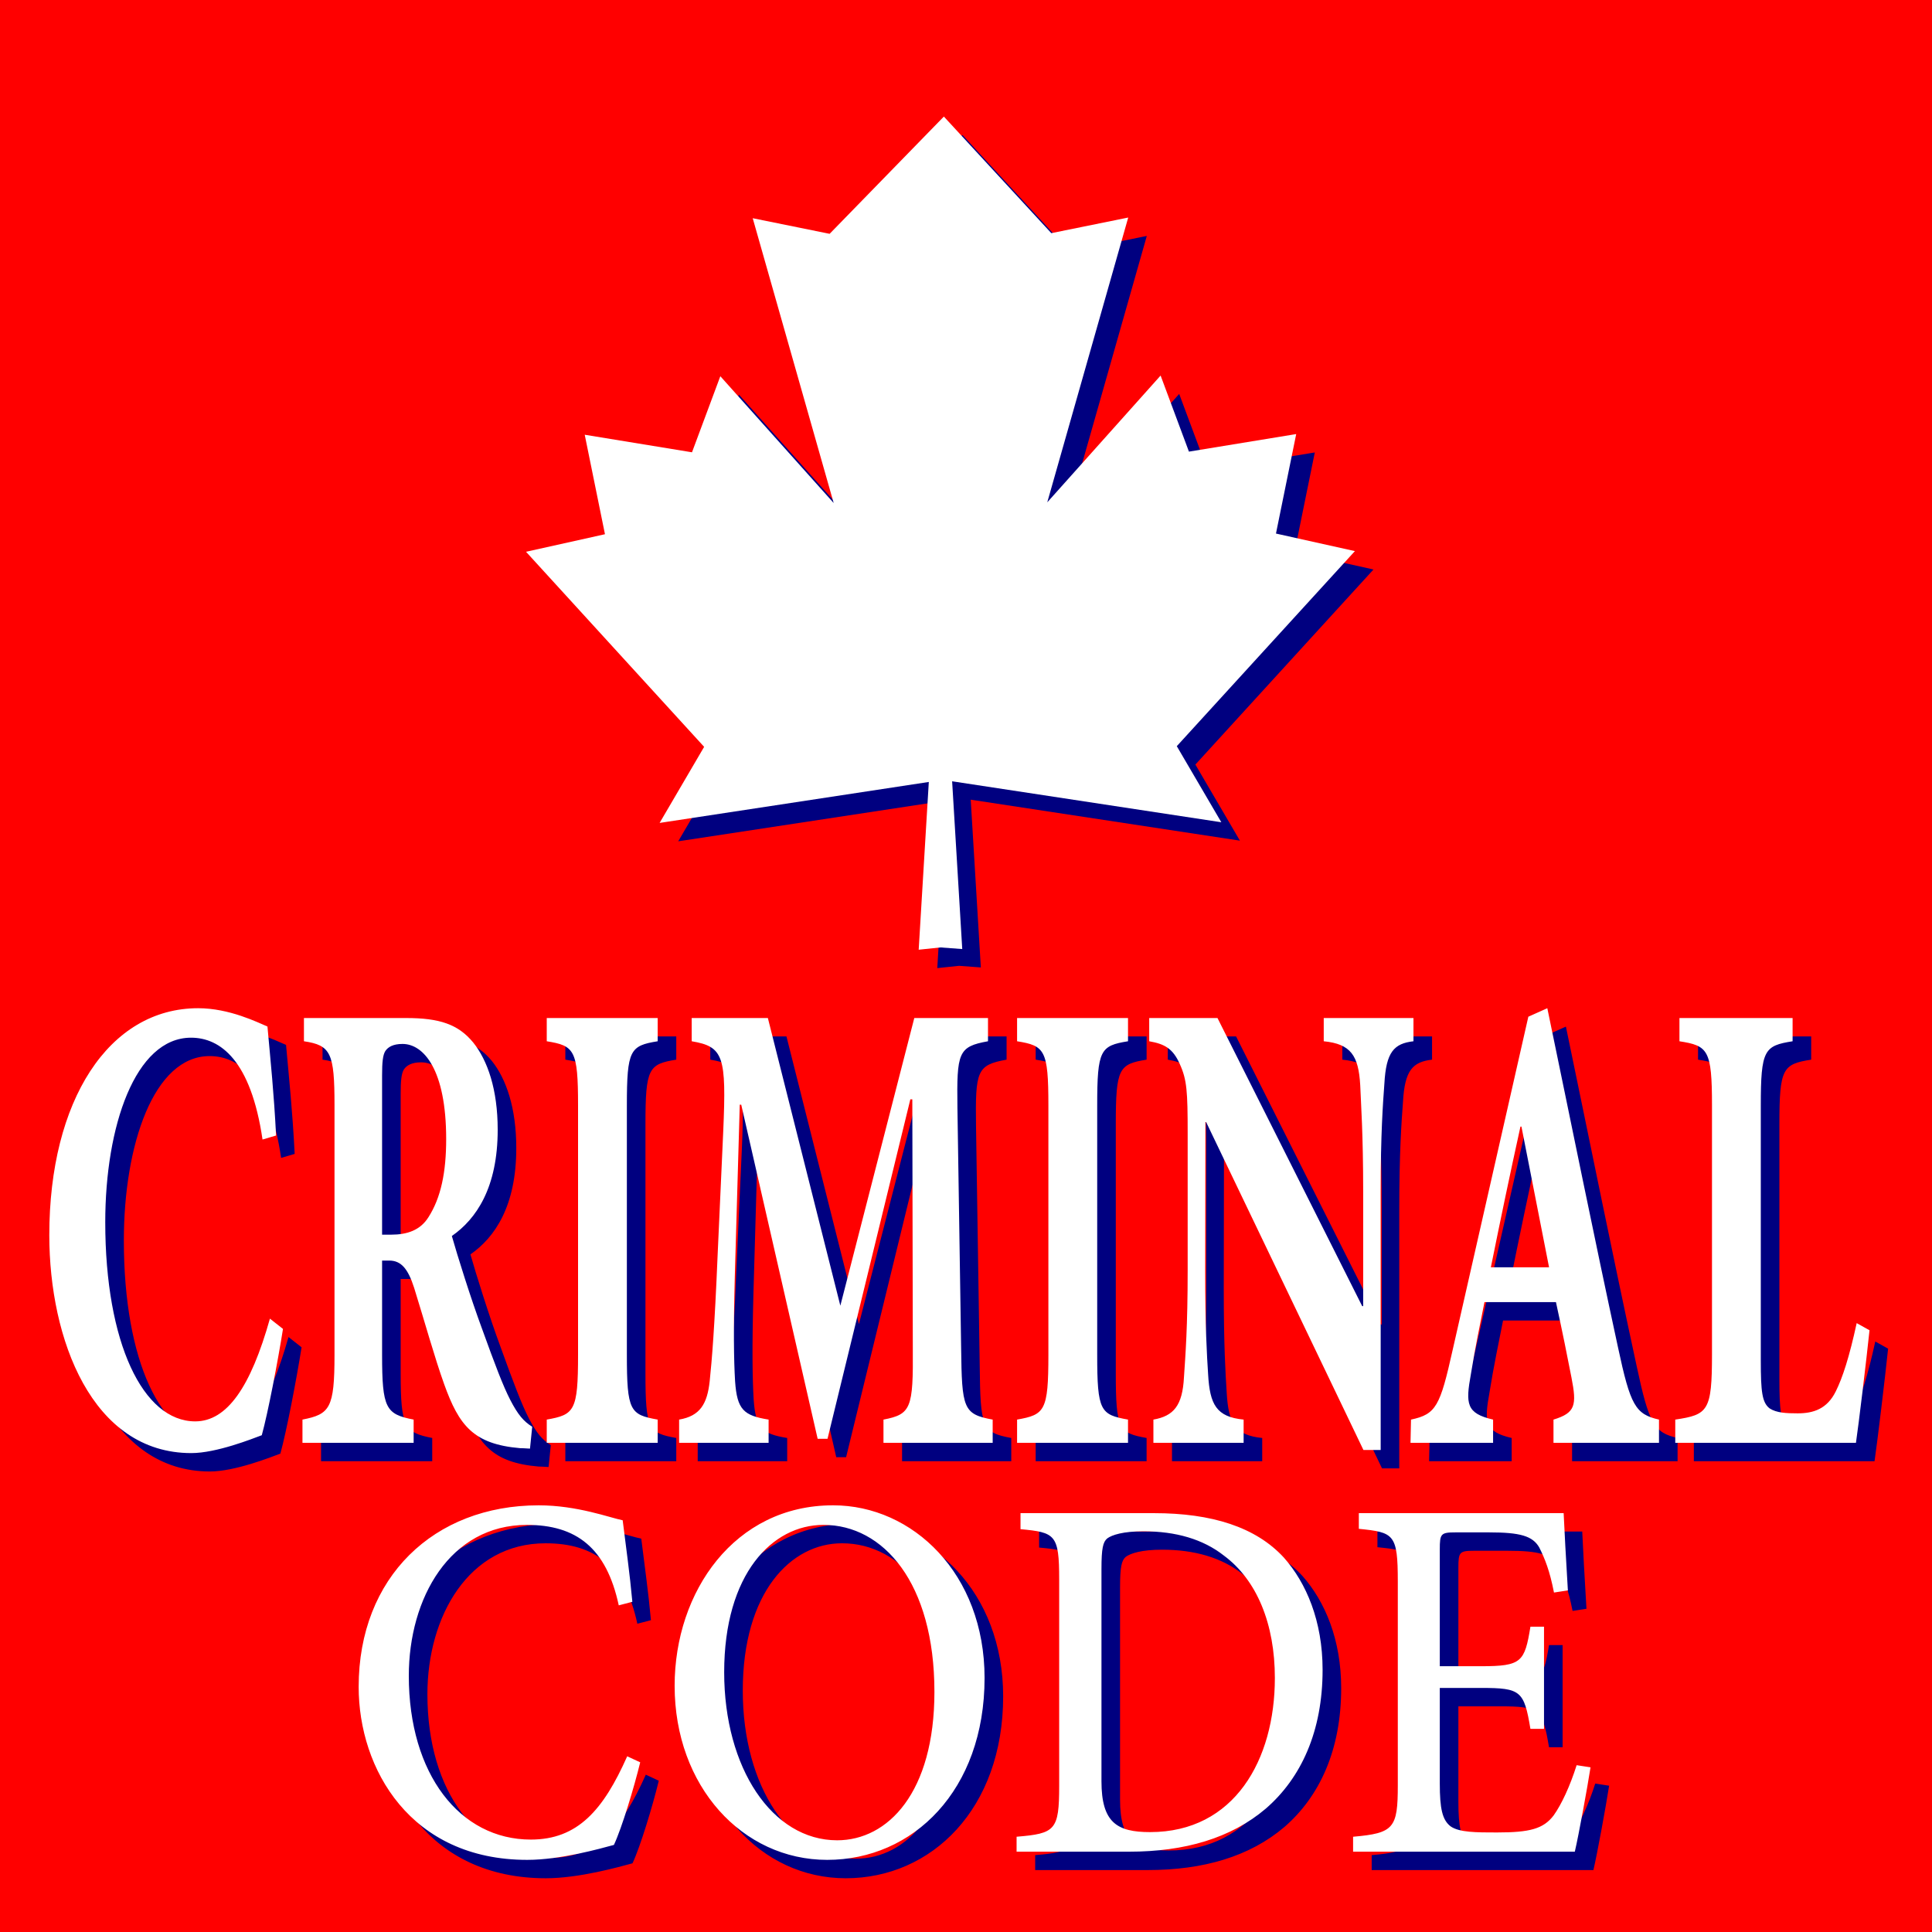
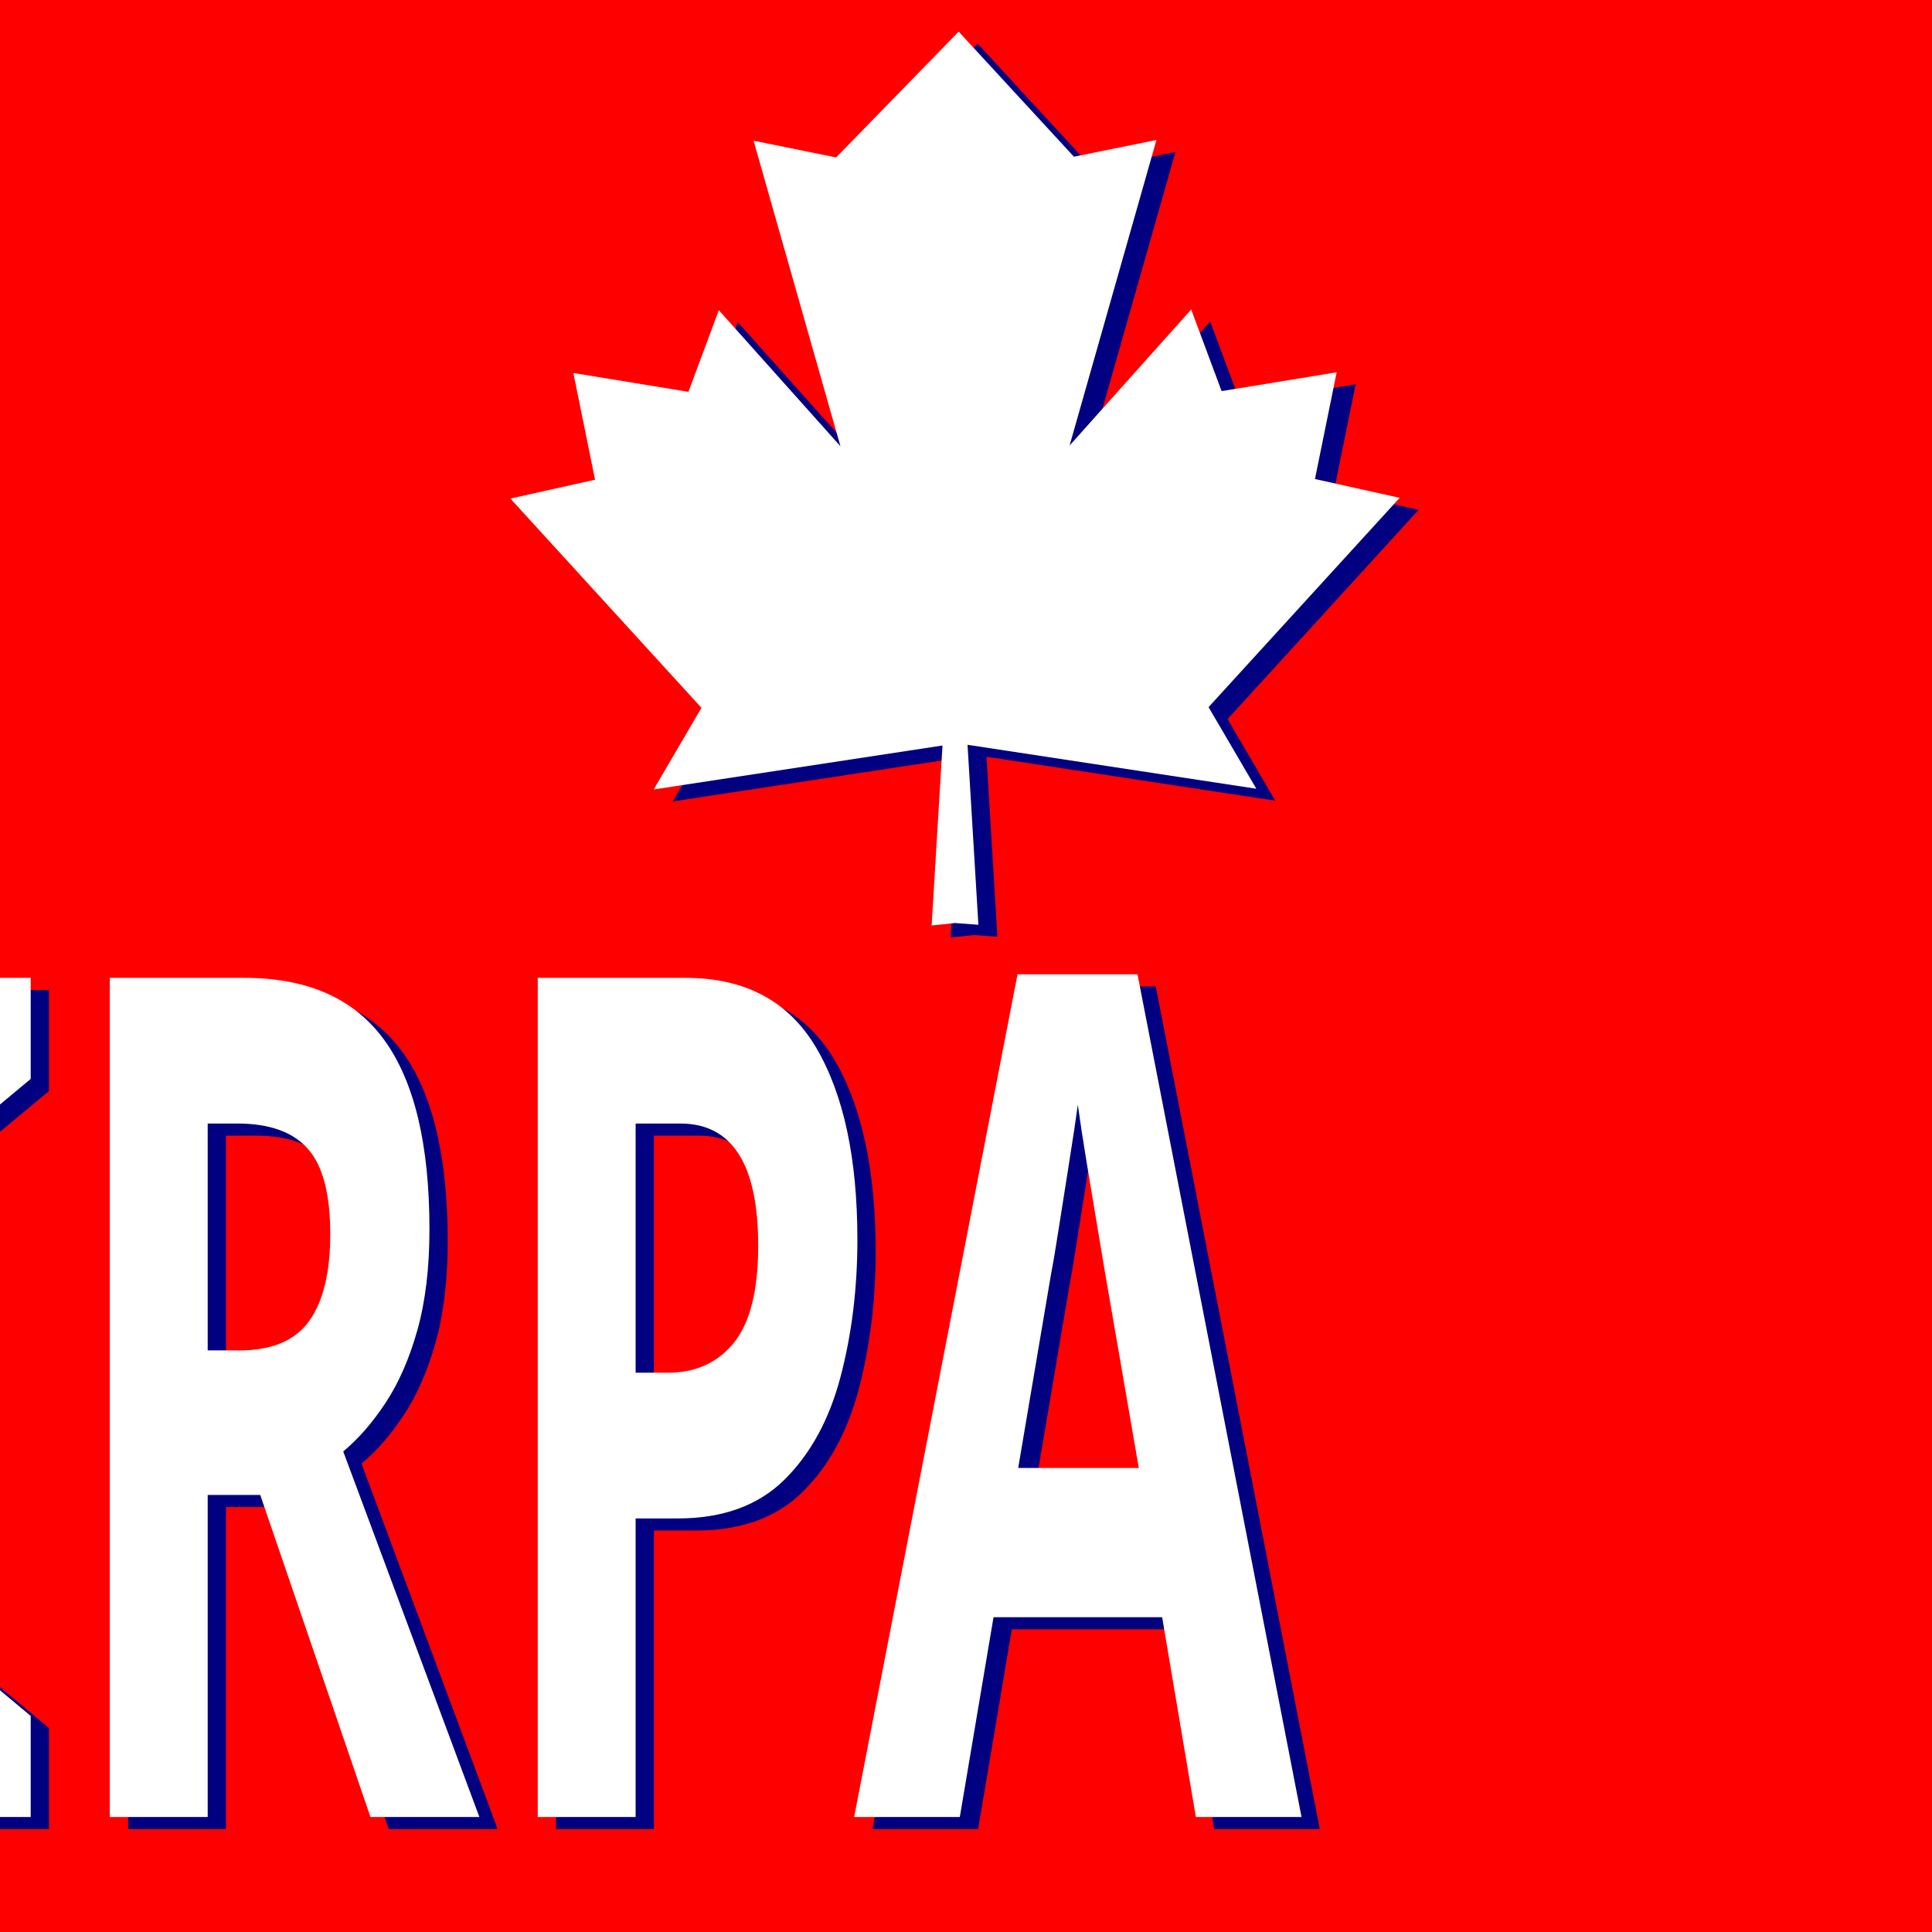
<svg xmlns="http://www.w3.org/2000/svg" width="512" height="512" viewBox="0 0 512 512" id="svg2" version="1.1">
  <defs id="defs4" />
  <g id="layer1" transform="translate(0,-540.3622)">
    <path style="fill:#ff0000;fill-rule:evenodd;stroke:none;stroke-width:1px;stroke-linecap:butt;stroke-linejoin:miter;stroke-opacity:1" d="m -250.878,898.801 3.571,-61.429 -95,15 15.714,-27.857 -62.857,-71.429 27.857,-6.429 -7.143,-36.429 37.857,6.429 10,-27.857 40,46.429 -28.571,-104.286 27.143,5.714 40.317,-42.935 37.918,42.692 27.143,-5.714 -28.571,104.286 40,-46.429 10,27.857 37.857,-6.429 -7.143,36.429 27.857,6.429 -62.857,71.429 15.714,27.857 -95,-15 3.571,61.429 -7.689,-0.593 z" id="path3338" />
    <rect style="fill:#ff0000;fill-opacity:1;stroke:none;stroke-width:2;stroke-miterlimit:4;stroke-dasharray:none;stroke-opacity:1" id="rect5600" width="514.286" height="514.286" x="-1.429" y="539.505" />
    <flowRoot xml:space="preserve" id="flowRoot5623" style="fill:black;stroke:none;stroke-opacity:1;stroke-width:1px;stroke-linejoin:miter;stroke-linecap:butt;fill-opacity:1;font-family:sans-serif;font-style:normal;font-weight:normal;font-size:40px;line-height:125%;letter-spacing:0px;word-spacing:0px">
      <flowRegion id="flowRegion5625">
        <rect id="rect5627" width="238.571" height="102.857" x="57.143" y="319.143" />
      </flowRegion>
      <flowPara id="flowPara5629" />
    </flowRoot>
-     <rect style="fill:#0000ff;fill-opacity:1;stroke:none;stroke-width:2;stroke-miterlimit:4;stroke-dasharray:none;stroke-opacity:1" id="rect5631" width="800" height="600" x="-897.143" y="996.648" />
+     <rect style="fill:#0000ff;fill-opacity:1;stroke:none;stroke-width:2;stroke-miterlimit:4;stroke-dasharray:none;stroke-opacity:1" id="rect5631" width="1688.934" height="1468.731" x="-982.426" y="1131.315" />
    <g transform="scale(0.7428881,1.346098)" style="font-style:normal;font-variant:normal;font-weight:bold;font-stretch:normal;font-size:180.094px;line-height:125%;font-family:'Adobe Arabic';-inkscape-font-specification:'Adobe Arabic, Bold';text-align:center;letter-spacing:0px;word-spacing:0px;writing-mode:lr-tb;text-anchor:middle;fill:#cccccc;fill-opacity:1;stroke:none;stroke-width:1px;stroke-linecap:butt;stroke-linejoin:miter;stroke-opacity:1" id="text5617" />
-     <g transform="scale(0.9211928,1.085549)" style="font-style:normal;font-variant:normal;font-weight:normal;font-stretch:normal;font-size:177.975px;line-height:125%;font-family:'Adobe Arabic';-inkscape-font-specification:'Adobe Arabic, Normal';text-align:start;letter-spacing:0px;word-spacing:0px;writing-mode:lr-tb;text-anchor:start;fill:#000080;fill-opacity:1;stroke:none;stroke-width:1px;stroke-linecap:butt;stroke-linejoin:miter;stroke-opacity:1" id="text5654">
+     <g transform="matrix(0.9211928,0,0,1.085549,-779.8378,1107.127)" style="font-style:normal;font-variant:normal;font-weight:normal;font-stretch:normal;font-size:177.975px;line-height:125%;font-family:'Adobe Arabic';-inkscape-font-specification:'Adobe Arabic, Normal';text-align:start;letter-spacing:0px;word-spacing:0px;writing-mode:lr-tb;text-anchor:start;fill:#000080;fill-opacity:1;stroke:none;stroke-width:1px;stroke-linecap:butt;stroke-linejoin:miter;stroke-opacity:1" id="text5654">
      <path id="path5793" style="font-style:normal;font-variant:normal;font-weight:normal;font-stretch:normal;font-size:177.975px;line-height:125%;font-family:'Adobe Arabic';-inkscape-font-specification:'Adobe Arabic, Normal';text-align:start;writing-mode:lr-tb;text-anchor:start;fill:#000080" d="m 458.918,933.193 c -1.912,5.127 -4.345,9.559 -6.605,12.253 -2.955,3.302 -6.865,4.171 -16.338,4.171 -5.909,0 -10.776,0 -13.296,-1.477 -2.433,-1.564 -3.128,-4.432 -3.128,-10.428 l 0,-23.377 11.906,0 c 11.384,0 12.34,0.695 14.165,9.994 l 3.911,0 0,-24.941 -3.911,0 c -1.651,8.603 -2.52,9.646 -14.165,9.646 l -11.906,0 0,-28.504 c 0,-3.824 0.261,-4.171 4.519,-4.171 l 9.646,0 c 8.951,0 12.514,0.869 14.426,3.65 1.651,2.781 3.042,5.736 4.258,11.037 l 3.998,-0.521 c -0.521,-7.126 -1.043,-15.555 -1.217,-18.858 l -58.92,0 0,3.824 c 10.081,0.869 11.21,1.217 11.21,12.862 l 0,49.795 c 0,10.428 -1.13,11.645 -12.862,12.514 l 0,3.65 63.786,0 c 1.13,-4.084 3.65,-15.816 4.519,-20.596 l -3.997,-0.521 z m -159.987,-61.527 0,3.911 c 9.994,0.782 11.123,1.304 11.123,12.253 l 0,50.403 c 0,10.863 -1.13,11.645 -12.253,12.427 l 0,3.65 32.328,0 c 16.077,0 29.373,-3.302 39.367,-10.515 10.168,-7.474 16.338,-18.858 16.338,-33.892 0,-11.906 -4.693,-21.204 -11.123,-27.374 -8.082,-7.474 -20.77,-10.863 -37.368,-10.863 l -38.411,0 z m 23.29,13.557 c 0,-4.953 0.435,-6.518 1.651,-7.387 1.39,-0.869 4.606,-1.738 10.428,-1.738 9.299,0 17.12,1.912 23.116,5.909 9.559,5.996 14.686,16.772 14.686,29.894 0,19.987 -11.645,37.629 -35.891,37.629 -9.559,0 -13.991,-2.346 -13.991,-12.427 l 0,-51.881 z m -77.256,-15.469 c -28.243,0 -45.537,21.03 -45.537,44.059 0,24.506 19.466,42.495 43.886,42.495 24.68,0 45.276,-16.946 45.276,-44.407 0,-25.462 -20.683,-42.148 -43.538,-42.148 l -0.087,0 z m -2.694,4.78 c 17.12,0 31.893,14.078 31.893,40.757 0,24.593 -13.383,36.238 -27.982,36.238 -18.684,0 -32.501,-17.641 -32.501,-41.018 0,-24.072 13.904,-35.977 28.504,-35.977 l 0.087,0 z m -56.486,56.486 c -6.865,13.122 -14.252,20.335 -27.722,20.335 -20.422,0 -35.108,-15.99 -35.108,-39.975 0,-18.945 11.819,-36.846 33.979,-36.846 14.165,0 22.855,5.562 26.418,19.64 l 3.911,-0.869 c -0.782,-7.213 -1.738,-12.688 -2.781,-19.901 -3.65,-0.608 -13.035,-3.65 -24.159,-3.65 -30.155,0 -51.794,17.554 -51.794,44.32 0,20.074 14.947,42.234 48.491,42.234 9.646,0 21.117,-2.781 24.941,-3.65 2.259,-4.084 5.822,-14.078 7.56,-20.161 l -3.737,-1.477 z M 539.483,825.273 c -2.127,8.287 -4.042,13.303 -6.028,16.683 -2.482,4.253 -6.382,5.343 -10.921,5.343 -3.333,0 -6.099,-0.109 -8.084,-1.199 -2.198,-1.418 -2.553,-4.144 -2.553,-11.668 l 0,-62.263 c 0,-13.63 0.993,-14.612 9.148,-15.702 l 0,-5.67 -32.55,0 0,5.67 c 8.226,1.09 9.361,2.072 9.361,15.702 l 0,60.737 c 0,13.848 -1.135,14.721 -10.566,15.92 l 0,5.67 51.981,0 c 0.78,-4.471 3.049,-20.5 3.9,-27.479 l -3.688,-1.745 z m -56.874,29.223 0,-5.67 c -6.808,-1.309 -8.226,-3.489 -11.772,-17.556 -6.95,-27.261 -13.545,-55.066 -20.353,-82.872 l -5.46,2.072 -21.771,81.346 c -3.617,13.739 -4.751,15.702 -11.985,17.011 l -0.142,5.67 23.757,0 0,-5.67 c -7.73,-1.527 -7.943,-3.816 -6.382,-11.122 1.206,-6.434 2.695,-12.322 3.9,-17.556 l 20.566,0 c 1.773,6.87 3.404,13.739 4.468,18.428 1.56,6.761 1.135,8.614 -5.177,10.25 l 0,5.67 30.352,0 z m -31.628,-42.854 -16.736,0 c 2.695,-11.34 5.531,-22.899 8.51,-34.348 l 0.284,0 7.943,34.348 z m -39.004,-60.846 -25.813,0 0,5.67 c 7.801,0.654 9.999,3.489 10.495,10.686 0.213,4.58 0.851,11.886 0.851,26.061 l 0,27.915 -0.284,0 -41.627,-70.332 -19.644,0 0,5.67 c 4.397,0.654 6.808,1.745 8.794,5.561 2.057,3.816 2.269,6.652 2.269,17.011 l 0,33.258 c 0,14.066 -0.638,20.718 -1.064,26.17 -0.425,6.979 -2.978,9.487 -8.794,10.359 l 0,5.67 25.955,0 0,-5.67 c -7.872,-0.654 -9.715,-3.707 -10.212,-11.013 -0.355,-4.798 -0.851,-11.449 -0.851,-25.516 l 0.071,-36.093 0.213,0 45.244,80.037 4.964,0 0,-63.027 c 0,-14.176 0.638,-21.481 1.064,-26.388 0.496,-7.742 2.766,-9.814 8.368,-10.359 l 0,-5.67 z m -82.12,103.699 0,-5.67 c -7.943,-1.199 -8.864,-2.072 -8.864,-15.811 l 0,-60.846 c 0,-13.63 0.922,-14.612 8.864,-15.702 l 0,-5.67 -31.912,0 0,5.67 c 7.943,1.09 9.006,2.072 9.006,15.702 l 0,60.846 c 0,13.739 -1.064,14.612 -9.006,15.811 l 0,5.67 31.912,0 z m -38.933,0 0,-5.67 c -8.51,-1.309 -8.864,-2.726 -9.077,-17.556 l -1.064,-58.556 c -0.213,-13.521 0.213,-14.939 8.794,-16.247 l 0,-5.67 -21.204,0 -21.275,70.223 -20.849,-70.223 -21.913,0 0,5.67 c 9.219,1.309 9.999,3.707 9.077,21.918 l -1.631,30.532 c -0.851,17.338 -1.631,25.407 -2.269,30.532 -0.709,5.561 -2.766,8.505 -8.794,9.378 l 0,5.67 25.742,0 0,-5.67 c -7.162,-0.981 -9.077,-2.399 -9.645,-9.378 -0.355,-5.125 -0.496,-12.54 -0.071,-25.734 l 1.418,-41.763 0.425,0 21.984,81.564 2.837,0 23.828,-82.872 0.567,0 0.142,60.628 c 0.142,14.83 -0.496,16.247 -8.439,17.556 l 0,5.67 31.416,0 z m -96.374,0 0,-5.67 c -7.943,-1.199 -8.864,-2.072 -8.864,-15.811 l 0,-60.846 c 0,-13.63 0.922,-14.612 8.864,-15.702 l 0,-5.67 -31.912,0 0,5.67 c 7.943,1.09 9.006,2.072 9.006,15.702 l 0,60.846 c 0,13.739 -1.064,14.612 -9.006,15.811 l 0,5.67 31.912,0 z m -36.096,-3.926 c -2.482,-1.309 -4.113,-2.944 -6.311,-6.543 -2.057,-3.38 -4.397,-8.614 -8.155,-17.447 -3.191,-7.306 -7.092,-17.883 -8.652,-22.572 7.021,-4.144 13.19,-11.777 13.19,-25.952 0,-9.814 -2.908,-16.902 -7.021,-21.263 -4.326,-4.471 -9.715,-5.997 -19.289,-5.997 l -29.43,0 0,5.67 c 7.73,0.981 8.794,2.835 8.794,15.593 l 0,60.955 c 0,13.085 -1.347,14.503 -9.219,15.811 l 0,5.67 31.983,0 0,-5.67 c -8.013,-1.309 -9.077,-2.726 -9.077,-15.811 l 0,-23.008 2.057,0 c 3.404,0 5.39,1.963 7.162,6.652 3.12,8.505 5.886,17.011 8.652,23.553 4.255,10.032 8.368,14.612 21.842,15.593 1.206,0 2.34,0.109 2.837,0.109 l 0.638,-5.343 z m -43.188,-46.888 0,-38.928 c 0,-3.162 0.213,-4.907 0.922,-5.888 0.78,-0.981 2.198,-1.745 4.964,-1.745 6.028,0 12.552,6.215 12.552,23.226 0,8.069 -1.489,14.285 -5.106,19.082 -2.34,3.162 -6.099,4.253 -10.708,4.253 l -2.624,0 z m -32.267,20.5 c -5.531,16.683 -12.339,25.08 -21.487,25.08 -15.034,0 -25.884,-19.191 -25.884,-48.633 0,-23.335 8.581,-45.035 24.679,-45.035 8.439,0 17.232,5.561 20.565,24.862 l 3.9,-0.981 c -0.638,-10.577 -1.56,-17.883 -2.482,-26.606 -2.766,-0.981 -10.921,-4.471 -19.927,-4.471 -25.742,0 -42.833,22.572 -42.833,55.394 0,25.407 12.268,53.213 40.847,53.213 7.233,0 17.516,-3.489 20.282,-4.362 1.773,-5.452 4.61,-17.992 6.099,-25.952 l -3.759,-2.508 z m 186.639,-90.064 2.911,-40.954 -77.442,10 12.81,-18.572 -51.24,-47.621 22.708,-4.286 -5.823,-24.287 30.86,4.286 8.152,-18.572 32.607,30.953 -23.291,-69.526 22.126,3.81 32.865,-28.625 30.909,28.462 22.126,-3.81 -23.291,69.526 32.607,-30.953 8.152,18.572 30.86,-4.286 -5.823,24.287 22.708,4.286 -51.24,47.621 12.81,18.572 -77.442,-10 2.911,40.954 -6.267,-0.395 z" />
    </g>
    <text xml:space="preserve" style="font-style:normal;font-variant:normal;font-weight:600;font-stretch:normal;font-size:116.008px;line-height:125%;font-family:'Adobe Hebrew';-inkscape-font-specification:'Adobe Hebrew, Semi-Bold';text-align:center;letter-spacing:0px;word-spacing:0px;writing-mode:lr-tb;text-anchor:middle;fill:#ffffff;fill-opacity:1;stroke:none;stroke-width:1px;stroke-linecap:butt;stroke-linejoin:miter;stroke-opacity:1" x="-600.266" y="937.638" id="text5617-7" transform="scale(0.7475416,1.337718)">
      <tspan id="tspan5619-9" x="-600.266" y="937.638" style="font-style:normal;font-variant:normal;font-weight:600;font-stretch:normal;font-size:116.008px;line-height:125%;font-family:'Adobe Hebrew';-inkscape-font-specification:'Adobe Hebrew, Semi-Bold';text-align:center;writing-mode:lr-tb;text-anchor:middle;fill:#ffffff">CRIMINAL</tspan>
      <tspan x="-600.266" y="1082.648" style="font-style:normal;font-variant:normal;font-weight:600;font-stretch:normal;font-size:116.008px;line-height:125%;font-family:'Adobe Hebrew';-inkscape-font-specification:'Adobe Hebrew, Semi-Bold';text-align:center;writing-mode:lr-tb;text-anchor:middle;fill:#ffffff" id="tspan5621-0" />
    </text>
    <text xml:space="preserve" style="font-style:normal;font-variant:normal;font-weight:normal;font-stretch:normal;font-size:114.492px;line-height:125%;font-family:'Adobe Hebrew';-inkscape-font-specification:'Adobe Hebrew, Normal';text-align:start;letter-spacing:0px;word-spacing:0px;writing-mode:lr-tb;text-anchor:start;fill:#000000;fill-opacity:1;stroke:none;stroke-width:1px;stroke-linecap:butt;stroke-linejoin:miter;stroke-opacity:1" x="-743.564" y="1063.592" id="text5654-2" transform="scale(0.7761947,1.288336)">
      <tspan id="tspan5656-7" x="-743.564" y="1063.592" style="font-style:normal;font-variant:normal;font-weight:600;font-stretch:normal;font-size:114.492px;line-height:125%;font-family:'Adobe Hebrew';-inkscape-font-specification:'Adobe Hebrew, Semi-Bold';text-align:start;writing-mode:lr-tb;text-anchor:start;fill:#ffffff">CODE</tspan>
    </text>
    <g transform="scale(0.7428881,1.346098)" style="font-style:normal;font-variant:normal;font-weight:bold;font-stretch:normal;font-size:180.094px;line-height:125%;font-family:'Adobe Arabic';-inkscape-font-specification:'Adobe Arabic, Bold';text-align:center;letter-spacing:0px;word-spacing:0px;writing-mode:lr-tb;text-anchor:middle;fill:#ffffff;fill-opacity:1;stroke:none;stroke-width:1px;stroke-linecap:butt;stroke-linejoin:miter;stroke-opacity:1" id="text5617-3" />
-     <g transform="matrix(0.9211928,0,0,1.085549,-264.9663,-22.8256)" style="font-style:normal;font-variant:normal;font-weight:normal;font-stretch:normal;font-size:177.975px;line-height:125%;font-family:'Adobe Arabic';-inkscape-font-specification:'Adobe Arabic, Normal';text-align:start;letter-spacing:0px;word-spacing:0px;writing-mode:lr-tb;text-anchor:start;fill:#ffffff;fill-opacity:1;stroke:none;stroke-width:1px;stroke-linecap:butt;stroke-linejoin:miter;stroke-opacity:1" id="text5654-9">
+     <g transform="matrix(0.9211928,0,0,1.085549,-347.7989,700.4436)" style="font-style:normal;font-variant:normal;font-weight:normal;font-stretch:normal;font-size:177.975px;line-height:125%;font-family:'Adobe Arabic';-inkscape-font-specification:'Adobe Arabic, Normal';text-align:start;letter-spacing:0px;word-spacing:0px;writing-mode:lr-tb;text-anchor:start;fill:#ffffff;fill-opacity:1;stroke:none;stroke-width:1px;stroke-linecap:butt;stroke-linejoin:miter;stroke-opacity:1" id="text5654-9">
      <path id="path5749" style="font-style:normal;font-variant:normal;font-weight:normal;font-stretch:normal;font-size:177.975px;line-height:125%;font-family:'Adobe Arabic';-inkscape-font-specification:'Adobe Arabic, Normal';text-align:start;writing-mode:lr-tb;text-anchor:start;fill:#ffffff" d="m 741.204,949.731 c -1.912,5.127 -4.345,9.559 -6.605,12.253 -2.955,3.302 -6.865,4.171 -16.338,4.171 -5.909,0 -10.776,0 -13.296,-1.477 -2.433,-1.564 -3.128,-4.432 -3.128,-10.428 l 0,-23.377 11.906,0 c 11.384,0 12.34,0.695 14.165,9.994 l 3.911,0 0,-24.941 -3.911,0 c -1.651,8.603 -2.52,9.646 -14.165,9.646 l -11.906,0 0,-28.504 c 0,-3.824 0.261,-4.171 4.519,-4.171 l 9.646,0 c 8.951,0 12.514,0.869 14.426,3.65 1.651,2.781 3.042,5.736 4.258,11.037 l 3.997,-0.521 c -0.521,-7.126 -1.043,-15.555 -1.217,-18.858 l -58.92,0 0,3.824 c 10.081,0.869 11.21,1.217 11.21,12.862 l 0,49.795 c 0,10.428 -1.13,11.645 -12.862,12.514 l 0,3.65 63.786,0 c 1.13,-4.084 3.65,-15.816 4.519,-20.596 l -3.998,-0.521 z m -159.987,-61.527 0,3.911 c 9.994,0.782 11.123,1.304 11.123,12.253 l 0,50.403 c 0,10.863 -1.13,11.645 -12.253,12.427 l 0,3.65 32.328,0 c 16.077,0 29.373,-3.302 39.367,-10.515 10.168,-7.474 16.338,-18.858 16.338,-33.892 0,-11.906 -4.693,-21.204 -11.123,-27.374 -8.082,-7.474 -20.77,-10.863 -37.368,-10.863 l -38.411,0 z m 23.29,13.557 c 0,-4.953 0.435,-6.518 1.651,-7.387 1.39,-0.869 4.606,-1.738 10.428,-1.738 9.299,0 17.12,1.912 23.116,5.909 9.559,5.996 14.686,16.772 14.686,29.894 0,19.987 -11.645,37.629 -35.891,37.629 -9.559,0 -13.991,-2.346 -13.991,-12.427 l 0,-51.881 z m -77.256,-15.469 c -28.243,0 -45.537,21.03 -45.537,44.059 0,24.506 19.466,42.495 43.886,42.495 24.68,0 45.276,-16.946 45.276,-44.407 0,-25.462 -20.683,-42.148 -43.538,-42.148 l -0.087,0 z m -2.694,4.78 c 17.12,0 31.893,14.078 31.893,40.757 0,24.593 -13.383,36.238 -27.982,36.238 -18.684,0 -32.501,-17.641 -32.501,-41.018 0,-24.072 13.904,-35.977 28.504,-35.977 l 0.087,0 z m -56.486,56.486 c -6.865,13.122 -14.252,20.335 -27.722,20.335 -20.422,0 -35.108,-15.99 -35.108,-39.975 0,-18.945 11.819,-36.846 33.979,-36.846 14.165,0 22.855,5.562 26.418,19.64 l 3.911,-0.869 c -0.782,-7.213 -1.738,-12.688 -2.781,-19.901 -3.65,-0.608 -13.035,-3.65 -24.159,-3.65 -30.155,0 -51.794,17.554 -51.794,44.32 0,20.074 14.947,42.234 48.491,42.234 9.646,0 21.117,-2.781 24.941,-3.65 2.259,-4.084 5.822,-14.078 7.56,-20.161 l -3.737,-1.477 z M 821.769,841.811 c -2.127,8.287 -4.042,13.303 -6.028,16.683 -2.482,4.253 -6.382,5.343 -10.921,5.343 -3.333,0 -6.099,-0.109 -8.084,-1.199 -2.198,-1.418 -2.553,-4.144 -2.553,-11.668 l 0,-62.263 c 0,-13.63 0.993,-14.612 9.148,-15.702 l 0,-5.67 -32.55,0 0,5.67 c 8.226,1.09 9.361,2.072 9.361,15.702 l 0,60.737 c 0,13.848 -1.135,14.721 -10.566,15.92 l 0,5.67 51.981,0 c 0.78,-4.471 3.049,-20.5 3.9,-27.479 l -3.688,-1.745 z m -56.874,29.223 0,-5.67 c -6.808,-1.309 -8.226,-3.489 -11.772,-17.556 -6.95,-27.261 -13.545,-55.066 -20.353,-82.872 l -5.46,2.072 -21.771,81.346 c -3.617,13.739 -4.751,15.702 -11.985,17.011 l -0.142,5.67 23.757,0 0,-5.67 c -7.73,-1.527 -7.943,-3.816 -6.382,-11.122 1.206,-6.434 2.695,-12.322 3.9,-17.556 l 20.566,0 c 1.773,6.87 3.404,13.739 4.468,18.428 1.56,6.761 1.135,8.614 -5.177,10.25 l 0,5.67 30.352,0 z m -31.628,-42.854 -16.736,0 c 2.695,-11.34 5.531,-22.899 8.51,-34.348 l 0.284,0 7.943,34.348 z m -39.004,-60.846 -25.813,0 0,5.67 c 7.801,0.654 9.999,3.489 10.495,10.686 0.213,4.58 0.851,11.886 0.851,26.061 l 0,27.915 -0.284,0 -41.627,-70.332 -19.644,0 0,5.67 c 4.397,0.654 6.808,1.745 8.794,5.561 2.057,3.816 2.269,6.652 2.269,17.011 l 0,33.258 c 0,14.066 -0.638,20.718 -1.064,26.17 -0.425,6.979 -2.978,9.487 -8.794,10.359 l 0,5.67 25.955,0 0,-5.67 c -7.872,-0.654 -9.715,-3.707 -10.212,-11.013 -0.355,-4.798 -0.851,-11.449 -0.851,-25.516 l 0.071,-36.093 0.213,0 45.244,80.037 4.964,0 0,-63.027 c 0,-14.176 0.638,-21.481 1.064,-26.388 0.496,-7.742 2.766,-9.814 8.368,-10.359 l 0,-5.67 z m -82.12,103.699 0,-5.67 c -7.943,-1.199 -8.864,-2.072 -8.864,-15.811 l 0,-60.846 c 0,-13.63 0.922,-14.612 8.864,-15.702 l 0,-5.67 -31.912,0 0,5.67 c 7.943,1.09 9.006,2.072 9.006,15.702 l 0,60.846 c 0,13.739 -1.064,14.612 -9.006,15.811 l 0,5.67 31.912,0 z m -38.933,0 0,-5.67 c -8.51,-1.309 -8.864,-2.726 -9.077,-17.556 l -1.064,-58.556 c -0.213,-13.521 0.213,-14.939 8.794,-16.247 l 0,-5.67 -21.204,0 -21.275,70.223 -20.849,-70.223 -21.913,0 0,5.67 c 9.219,1.309 9.999,3.707 9.077,21.918 l -1.631,30.532 c -0.851,17.338 -1.631,25.407 -2.269,30.532 -0.709,5.561 -2.766,8.505 -8.794,9.378 l 0,5.67 25.742,0 0,-5.67 c -7.162,-0.981 -9.077,-2.399 -9.645,-9.378 -0.355,-5.125 -0.496,-12.54 -0.071,-25.734 l 1.418,-41.763 0.425,0 21.984,81.564 2.837,0 23.828,-82.872 0.567,0 0.142,60.628 c 0.142,14.83 -0.496,16.247 -8.439,17.556 l 0,5.67 31.416,0 z m -96.374,0 0,-5.67 c -7.943,-1.199 -8.864,-2.072 -8.864,-15.811 l 0,-60.846 c 0,-13.63 0.922,-14.612 8.864,-15.702 l 0,-5.67 -31.912,0 0,5.67 c 7.943,1.09 9.006,2.072 9.006,15.702 l 0,60.846 c 0,13.739 -1.064,14.612 -9.006,15.811 l 0,5.67 31.912,0 z m -36.096,-3.926 c -2.482,-1.309 -4.113,-2.944 -6.311,-6.543 -2.057,-3.38 -4.397,-8.614 -8.155,-17.447 -3.191,-7.306 -7.092,-17.883 -8.652,-22.572 7.021,-4.144 13.19,-11.777 13.19,-25.952 0,-9.814 -2.908,-16.902 -7.021,-21.263 -4.326,-4.471 -9.715,-5.997 -19.289,-5.997 l -29.43,0 0,5.67 c 7.73,0.981 8.794,2.835 8.794,15.593 l 0,60.955 c 0,13.085 -1.347,14.503 -9.219,15.811 l 0,5.67 31.983,0 0,-5.67 c -8.013,-1.309 -9.077,-2.726 -9.077,-15.811 l 0,-23.008 2.057,0 c 3.404,0 5.39,1.963 7.162,6.652 3.12,8.505 5.886,17.011 8.652,23.553 4.255,10.032 8.368,14.612 21.842,15.593 1.206,0 2.34,0.109 2.837,0.109 l 0.638,-5.343 z m -43.188,-46.888 0,-38.928 c 0,-3.162 0.213,-4.907 0.922,-5.888 0.78,-0.981 2.198,-1.745 4.964,-1.745 6.028,0 12.552,6.215 12.552,23.226 0,8.069 -1.489,14.285 -5.106,19.082 -2.34,3.162 -6.099,4.253 -10.708,4.253 l -2.624,0 z m -32.267,20.5 c -5.531,16.683 -12.339,25.08 -21.487,25.08 -15.034,0 -25.884,-19.191 -25.884,-48.633 0,-23.335 8.581,-45.035 24.679,-45.035 8.439,0 17.232,5.561 20.565,24.862 l 3.9,-0.981 c -0.638,-10.577 -1.56,-17.883 -2.482,-26.606 -2.766,-0.981 -10.921,-4.471 -19.927,-4.471 -25.742,0 -42.833,22.572 -42.833,55.394 0,25.407 12.268,53.213 40.847,53.213 7.233,0 17.516,-3.489 20.282,-4.362 1.773,-5.452 4.61,-17.992 6.099,-25.952 l -3.759,-2.508 z m 186.639,-90.064 2.911,-40.954 -77.442,10 12.81,-18.572 -51.24,-47.621 22.708,-4.286 -5.823,-24.287 30.86,4.286 8.152,-18.572 32.607,30.953 -23.291,-69.526 22.126,3.81 32.865,-28.625 30.909,28.462 22.126,-3.81 -23.291,69.526 32.607,-30.953 8.152,18.572 30.86,-4.286 -5.823,24.287 22.708,4.286 -51.24,47.621 12.81,18.572 -77.442,-10 2.911,40.954 -6.267,-0.395 z" />
    </g>
+     <path style="font-style:normal;font-variant:normal;font-weight:normal;font-stretch:normal;font-size:177.975px;line-height:125%;font-family:'Adobe Arabic';-inkscape-font-specification:'Adobe Arabic, Normal';text-align:start;letter-spacing:0px;word-spacing:0px;writing-mode:lr-tb;text-anchor:start;fill:#000080;fill-opacity:1;stroke:none;stroke-width:1px;stroke-linecap:butt;stroke-linejoin:miter;stroke-opacity:1" d="m 251.931,788.801 2.877,-47.696 -76.536,11.647 12.66,-21.63 -50.64,-55.461 22.443,-4.991 -5.755,-28.285 30.499,4.991 8.056,-21.63 32.226,36.049 -23.018,-80.973 21.867,4.437 32.481,-33.337 30.548,33.148 21.867,-4.437 -23.018,80.973 32.226,-36.049 8.056,21.63 30.499,-4.991 -5.755,28.285 22.443,4.991 -50.64,55.461 12.66,21.63 -76.536,-11.647 2.877,47.696 -6.194,-0.46 z" id="path5749-2" />
+     <path style="font-style:normal;font-variant:normal;font-weight:normal;font-stretch:normal;font-size:177.975px;line-height:125%;font-family:'Adobe Arabic';-inkscape-font-specification:'Adobe Arabic, Normal';text-align:start;letter-spacing:0px;word-spacing:0px;writing-mode:lr-tb;text-anchor:start;fill:#ffffff;fill-opacity:1;stroke:none;stroke-width:1px;stroke-linecap:butt;stroke-linejoin:miter;stroke-opacity:1" d="m 246.896,785.625 2.877,-47.696 -76.536,11.647 12.66,-21.63 -50.64,-55.461 22.443,-4.991 -5.755,-28.285 30.499,4.991 8.056,-21.63 32.226,36.049 -23.018,-80.973 21.867,4.437 32.481,-33.337 30.548,33.148 21.867,-4.437 -23.018,80.973 32.226,-36.049 8.056,21.63 30.499,-4.991 -5.755,28.285 22.443,4.991 -50.64,55.461 12.66,21.63 -76.536,-11.647 2.877,47.696 -6.194,-0.46 z" id="path5749-0" />
+     <text xml:space="preserve" style="font-style:normal;font-variant:normal;font-weight:600;font-stretch:normal;font-size:130.488px;line-height:125%;font-family:'Adobe Hebrew';-inkscape-font-specification:'Adobe Hebrew, Semi-Bold';text-align:center;letter-spacing:0px;word-spacing:0px;writing-mode:lr-tb;text-anchor:middle;fill:#000080;fill-opacity:1;stroke:none;stroke-width:1px;stroke-linecap:butt;stroke-linejoin:miter;stroke-opacity:1" x="-732.119" y="1760.589" id="text5617-7-0" transform="scale(0.7422659,1.347226)">
+       <tspan id="tspan4220" x="-732.119" y="1760.589">EVIDENCE</tspan>
+     </text>
+     <text xml:space="preserve" style="font-style:normal;font-variant:normal;font-weight:600;font-stretch:normal;font-size:143.671px;line-height:125%;font-family:'Adobe Hebrew';-inkscape-font-specification:'Adobe Hebrew, Semi-Bold';text-align:center;letter-spacing:0px;word-spacing:0px;writing-mode:lr-tb;text-anchor:middle;fill:#000080;fill-opacity:1;stroke:none;stroke-width:1px;stroke-linecap:butt;stroke-linejoin:miter;stroke-opacity:1" x="-662.016" y="2045.07" id="text5617-7-0-9" transform="scale(0.8172551,1.223608)">
+       <tspan y="2045.07" x="-662.016" id="tspan4240">ACT</tspan>
+     </text>
+     <text xml:space="preserve" style="font-style:normal;font-variant:normal;font-weight:600;font-stretch:normal;font-size:130.488px;line-height:125%;font-family:'Adobe Hebrew';-inkscape-font-specification:'Adobe Hebrew, Semi-Bold';text-align:center;letter-spacing:0px;word-spacing:0px;writing-mode:lr-tb;text-anchor:middle;fill:#ffffff;fill-opacity:1;stroke:none;stroke-width:1px;stroke-linecap:butt;stroke-linejoin:miter;stroke-opacity:1" x="-735.731" y="1757.658" id="text5617-7-0-92" transform="scale(0.7422659,1.347226)">
+       <tspan id="tspan4220-2" x="-735.731" y="1757.658">EVIDENCE</tspan>
+     </text>
+     <text xml:space="preserve" style="font-style:normal;font-variant:normal;font-weight:600;font-stretch:normal;font-size:143.671px;line-height:125%;font-family:'Adobe Hebrew';-inkscape-font-specification:'Adobe Hebrew, Semi-Bold';text-align:center;letter-spacing:0px;word-spacing:0px;writing-mode:lr-tb;text-anchor:middle;fill:#ffffff;fill-opacity:1;stroke:none;stroke-width:1px;stroke-linecap:butt;stroke-linejoin:miter;stroke-opacity:1" x="-664.809" y="2042.504" id="text5617-7-0-9-9" transform="scale(0.8172551,1.223608)">
+       <tspan y="2042.504" x="-664.809" id="tspan4240-2">ACT</tspan>
+     </text>
+     <text xml:space="preserve" style="font-style:normal;font-variant:normal;font-weight:600;font-stretch:normal;font-size:81.049px;line-height:125%;font-family:'Adobe Hebrew';-inkscape-font-specification:'Adobe Hebrew, Semi-Bold';text-align:center;letter-spacing:0px;word-spacing:0px;writing-mode:lr-tb;text-anchor:middle;fill:#ffffff;fill-opacity:1;stroke:none;stroke-width:1px;stroke-linecap:butt;stroke-linejoin:miter;stroke-opacity:1" x="243.142" y="1618.871" id="text5617-7-0-92-1-6-68" transform="scale(0.8278795,1.207905)">
+       <tspan id="tspan4246-4" x="243.142" y="1618.871">IMMIGRATION</tspan>
+     </text>
+     <text xml:space="preserve" style="font-style:normal;font-variant:normal;font-weight:600;font-stretch:normal;font-size:81.049px;line-height:125%;font-family:'Adobe Hebrew';-inkscape-font-specification:'Adobe Hebrew, Semi-Bold';text-align:center;letter-spacing:0px;word-spacing:0px;writing-mode:lr-tb;text-anchor:middle;fill:#ffffff;fill-opacity:1;stroke:none;stroke-width:1px;stroke-linecap:butt;stroke-linejoin:miter;stroke-opacity:1" x="237.552" y="1686.426" id="text5617-7-0-92-1-6-6-7" transform="scale(0.8278795,1.207905)">
+       <tspan id="tspan4290-1" x="237.552" y="1686.426">AND REFUGEE</tspan>
+     </text>
+     <text xml:space="preserve" style="font-style:normal;font-variant:normal;font-weight:600;font-stretch:normal;font-size:73.184px;line-height:125%;font-family:'Adobe Hebrew';-inkscape-font-specification:'Adobe Hebrew, Semi-Bold';text-align:center;letter-spacing:0px;word-spacing:0px;writing-mode:lr-tb;text-anchor:middle;fill:#ffffff;fill-opacity:1;stroke:none;stroke-width:1px;stroke-linecap:butt;stroke-linejoin:miter;stroke-opacity:1" x="270.923" y="1580.347" id="text5617-7-0-92-1-6-6-6-4" transform="scale(0.7475416,1.337718)">
+       <tspan y="1580.347" x="270.923" id="tspan4310-2">PROTECTION ACT</tspan>
+     </text>
+     <text xml:space="preserve" style="font-style:normal;font-variant:normal;font-weight:600;font-stretch:normal;font-size:231.34px;line-height:125%;font-family:'Adobe Hebrew';-inkscape-font-specification:'Adobe Hebrew, Semi-Bold';text-align:center;letter-spacing:0px;word-spacing:0px;writing-mode:lr-tb;text-anchor:middle;fill:#000080;fill-opacity:1;stroke:none;stroke-width:1px;stroke-linecap:butt;stroke-linejoin:miter;stroke-opacity:1" x="353.26" y="761.401" id="text5617-7-0-92-1-6-68-2" transform="scale(0.7427614,1.346327)">
+       <tspan id="tspan4307" x="353.26" y="761.401">IRPA</tspan>
+     </text>
+     <text xml:space="preserve" style="font-style:normal;font-variant:normal;font-weight:600;font-stretch:normal;font-size:96.894px;line-height:125%;font-family:'Adobe Hebrew';-inkscape-font-specification:'Adobe Hebrew, Semi-Bold';text-align:center;letter-spacing:0px;word-spacing:0px;writing-mode:lr-tb;text-anchor:middle;fill:#000080;fill-opacity:1;stroke:none;stroke-width:1px;stroke-linecap:butt;stroke-linejoin:miter;stroke-opacity:1" x="323.666" y="1685.445" id="text5617-7-0-92-1-6-68-2-8" transform="scale(0.7251937,1.378942)">
+       <tspan id="tspan4246-4-0-7" x="323.666" y="1685.445">IMMIGRATION</tspan>
+     </text>
+     <text xml:space="preserve" style="font-style:normal;font-variant:normal;font-weight:600;font-stretch:normal;font-size:96.894px;line-height:125%;font-family:'Adobe Hebrew';-inkscape-font-specification:'Adobe Hebrew, Semi-Bold';text-align:center;letter-spacing:0px;word-spacing:0px;writing-mode:lr-tb;text-anchor:middle;fill:#000080;fill-opacity:1;stroke:none;stroke-width:1px;stroke-linecap:butt;stroke-linejoin:miter;stroke-opacity:1" x="321.161" y="1764.008" id="text5617-7-0-92-1-6-6-7-2-0" transform="scale(0.7251937,1.378942)">
+       <tspan id="tspan4290-1-0-3" x="321.161" y="1764.008">AND REFUGEE</tspan>
+     </text>
+     <text xml:space="preserve" style="font-style:normal;font-variant:normal;font-weight:600;font-stretch:normal;font-size:87.491px;line-height:125%;font-family:'Adobe Hebrew';-inkscape-font-specification:'Adobe Hebrew, Semi-Bold';text-align:center;letter-spacing:0px;word-spacing:0px;writing-mode:lr-tb;text-anchor:middle;fill:#000080;fill-opacity:1;stroke:none;stroke-width:1px;stroke-linecap:butt;stroke-linejoin:miter;stroke-opacity:1" x="360.424" y="1663.64" id="text5617-7-0-92-1-6-6-6-4-7-6" transform="scale(0.6548205,1.527136)">
+       <tspan y="1663.64" x="360.424" id="tspan4310-2-9-1">PROTECTION ACT</tspan>
+     </text>
+     <text xml:space="preserve" style="font-style:normal;font-variant:normal;font-weight:600;font-stretch:normal;font-size:96.894px;line-height:125%;font-family:'Adobe Hebrew';-inkscape-font-specification:'Adobe Hebrew, Semi-Bold';text-align:center;letter-spacing:0px;word-spacing:0px;writing-mode:lr-tb;text-anchor:middle;fill:#ffffff;fill-opacity:1;stroke:none;stroke-width:1px;stroke-linecap:butt;stroke-linejoin:miter;stroke-opacity:1" x="320.528" y="1682.867" id="text5617-7-0-92-1-6-68-2-3-8" transform="scale(0.7251937,1.378942)">
+       <tspan id="tspan4246-4-0-5-7" x="320.528" y="1682.867">IMMIGRATION</tspan>
+     </text>
+     <text xml:space="preserve" style="font-style:normal;font-variant:normal;font-weight:600;font-stretch:normal;font-size:96.894px;line-height:125%;font-family:'Adobe Hebrew';-inkscape-font-specification:'Adobe Hebrew, Semi-Bold';text-align:center;letter-spacing:0px;word-spacing:0px;writing-mode:lr-tb;text-anchor:middle;fill:#ffffff;fill-opacity:1;stroke:none;stroke-width:1px;stroke-linecap:butt;stroke-linejoin:miter;stroke-opacity:1" x="318.023" y="1761.43" id="text5617-7-0-92-1-6-6-7-2-9-8" transform="scale(0.7251937,1.378942)">
+       <tspan id="tspan4290-1-0-8-7" x="318.023" y="1761.43">AND REFUGEE</tspan>
+     </text>
+     <text xml:space="preserve" style="font-style:normal;font-variant:normal;font-weight:600;font-stretch:normal;font-size:87.491px;line-height:125%;font-family:'Adobe Hebrew';-inkscape-font-specification:'Adobe Hebrew, Semi-Bold';text-align:center;letter-spacing:0px;word-spacing:0px;writing-mode:lr-tb;text-anchor:middle;fill:#ffffff;fill-opacity:1;stroke:none;stroke-width:1px;stroke-linecap:butt;stroke-linejoin:miter;stroke-opacity:1" x="356.948" y="1661.312" id="text5617-7-0-92-1-6-6-6-4-7-2-9" transform="scale(0.6548205,1.527136)">
+       <tspan y="1661.312" x="356.948" id="tspan4310-2-9-7-5">PROTECTION ACT</tspan>
+     </text>
+     <text xml:space="preserve" style="font-style:normal;font-variant:normal;font-weight:600;font-stretch:normal;font-size:231.34px;line-height:125%;font-family:'Adobe Hebrew';-inkscape-font-specification:'Adobe Hebrew, Semi-Bold';text-align:center;letter-spacing:0px;word-spacing:0px;writing-mode:lr-tb;text-anchor:middle;fill:#ffffff;fill-opacity:1;stroke:none;stroke-width:1px;stroke-linecap:butt;stroke-linejoin:miter;stroke-opacity:1" x="346.737" y="759.016" id="text5617-7-0-92-1-6-68-2-0" transform="scale(0.7427614,1.346327)">
+       <tspan id="tspan4307-3" x="346.737" y="759.016">IRPA</tspan>
+     </text>
  </g>
</svg>
